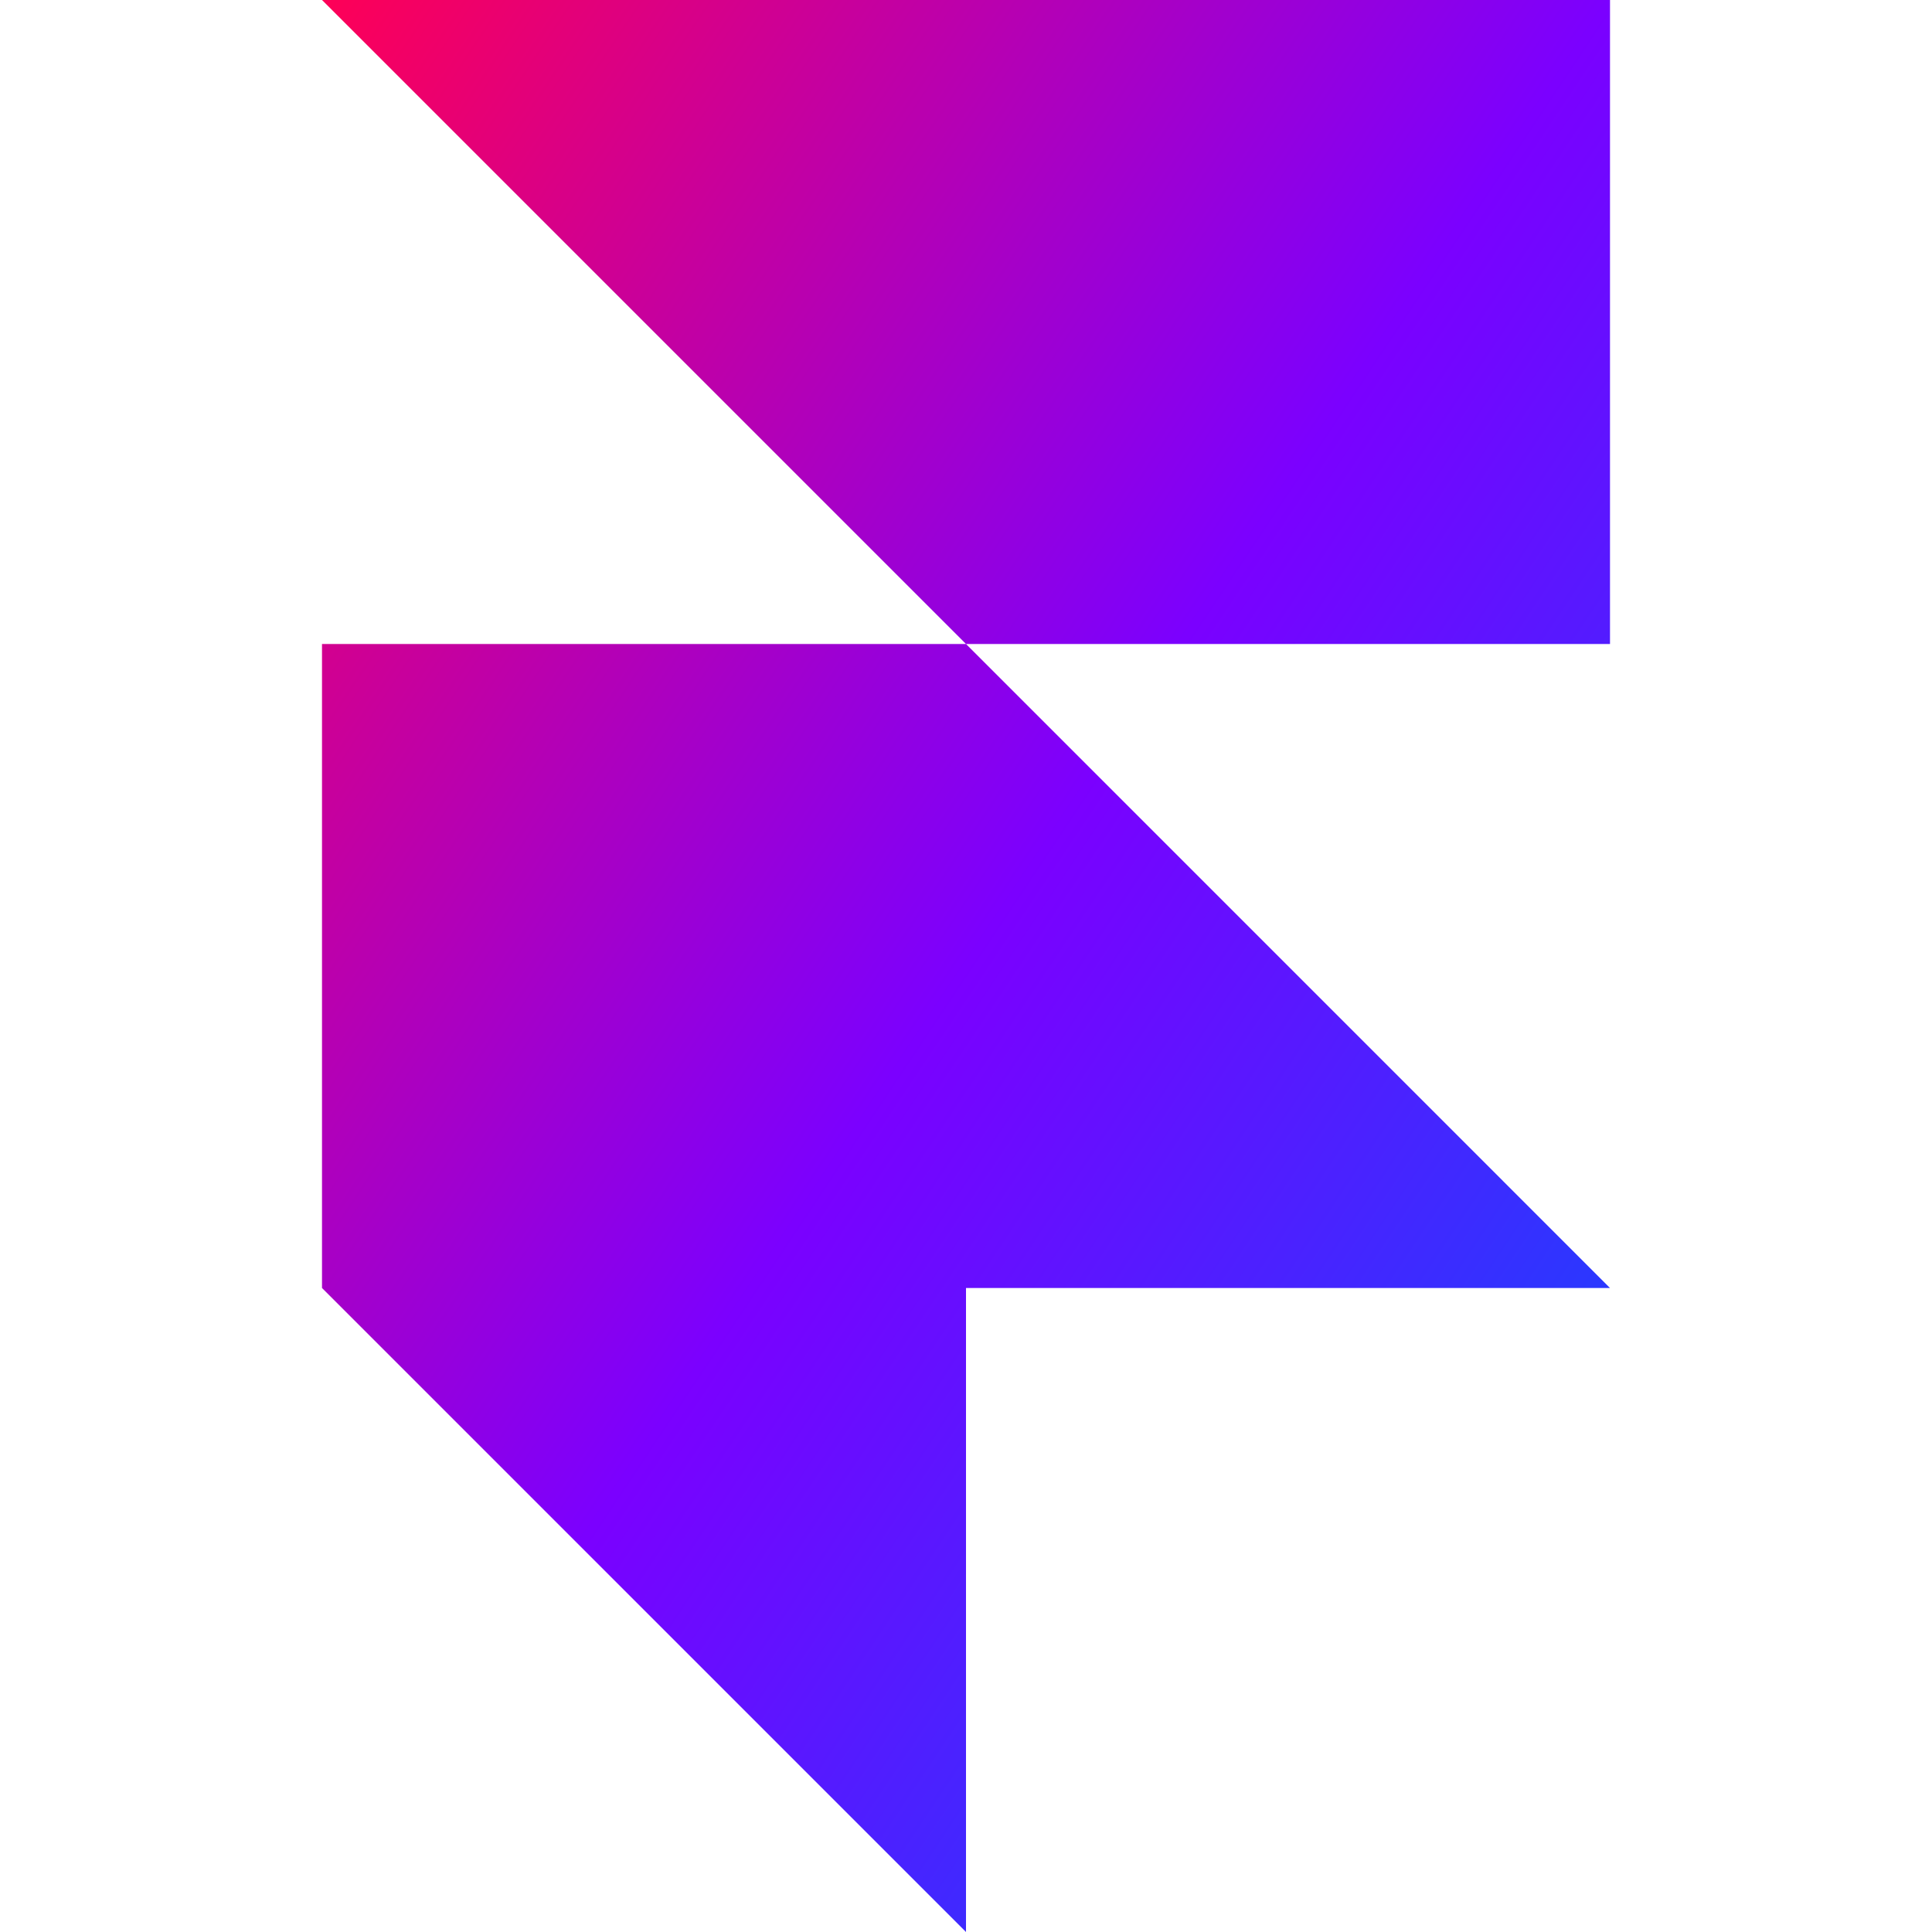
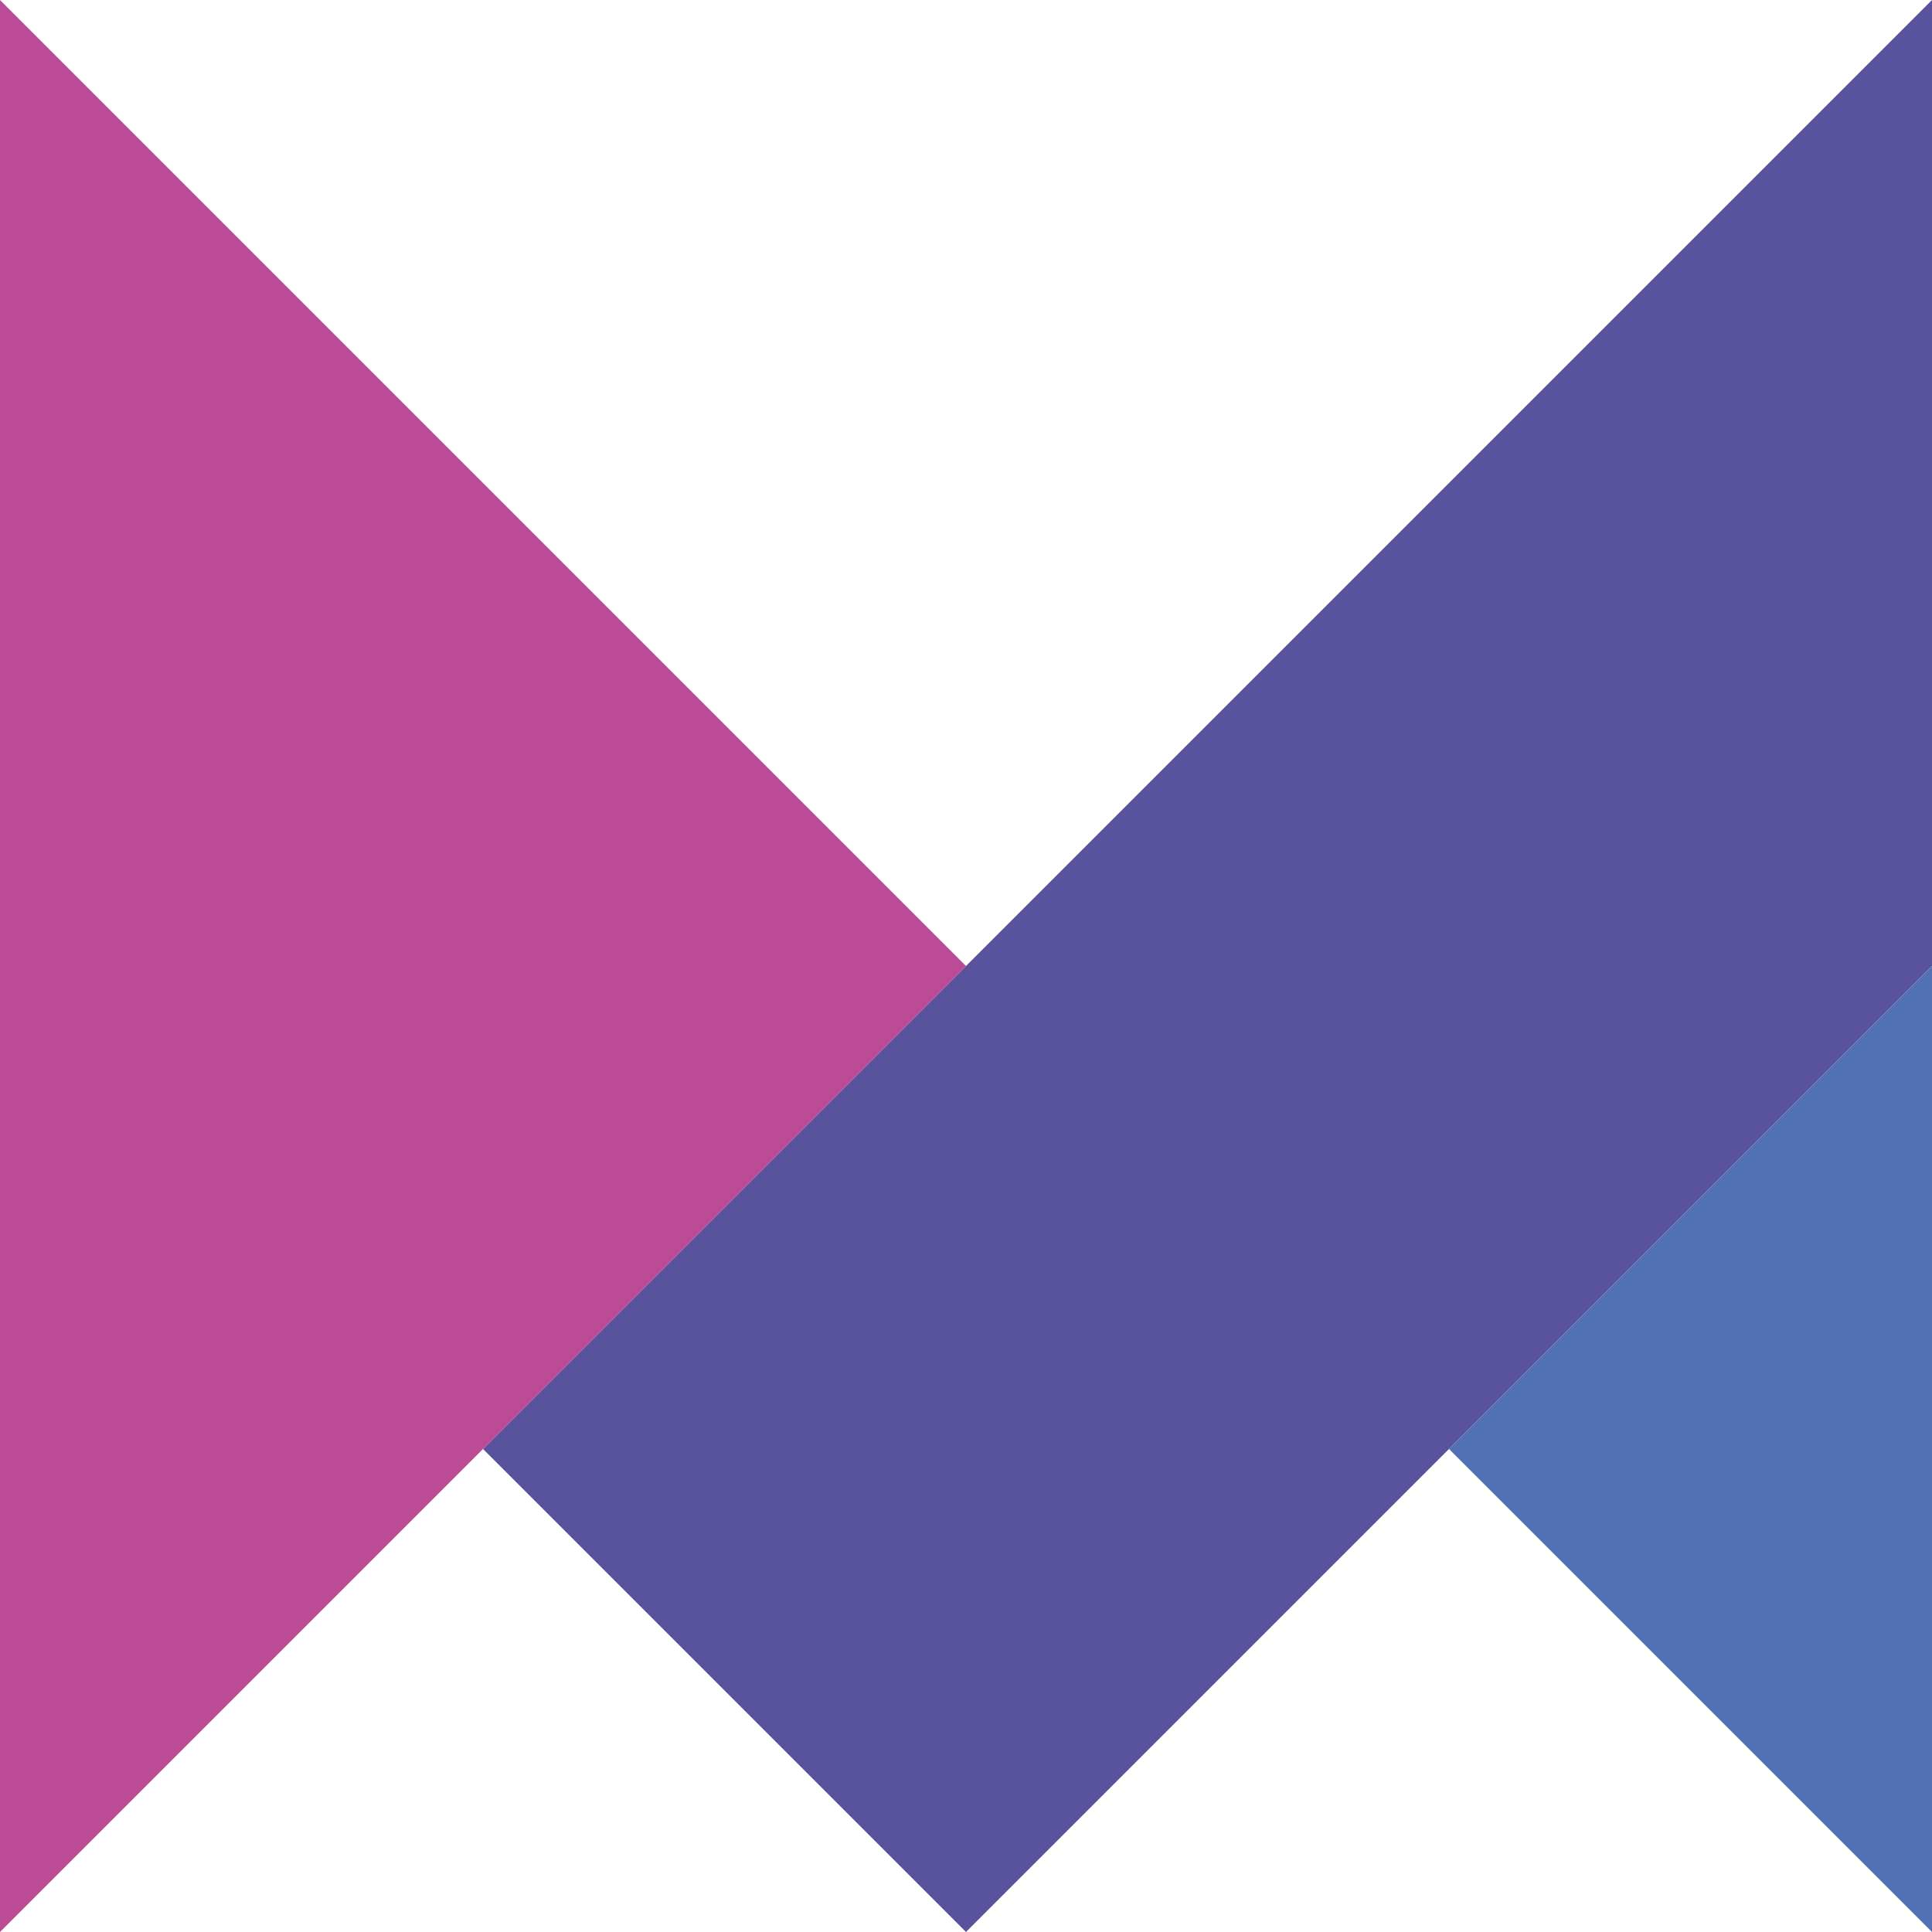
- <svg xmlns="http://www.w3.org/2000/svg" viewBox="0 0 24 24" role="img" aria-label="Framer Motion">
-   <defs>
-     <linearGradient id="fm-g" x1="0%" y1="0%" x2="100%" y2="100%">
-       <stop offset="0%" stop-color="#FF0055" />
-       <stop offset="50%" stop-color="#7B00FF" />
-       <stop offset="100%" stop-color="#0055FF" />
-     </linearGradient>
-   </defs>
-   <path fill="url(#fm-g)" d="M4 0h16v8h-8zM4 8h8l8 8H4zM4 16h8v8z" />
+ <svg xmlns="http://www.w3.org/2000/svg" height="2500" viewBox="3.7 3.7 43.6 43.6" width="2500">
+   <path d="m47.3 3.7v21.8l-10.9 10.9-10.9 10.9-10.9-10.9 10.9-10.9v.1-.1z" fill="#59529d" />
+   <path d="m47.3 25.5v21.8l-10.9-10.9z" fill="#5271b4" />
+   <path d="m25.5 25.5-10.9 10.9-10.9 10.9v-43.6l10.9 10.9z" fill="#bb4b96" />
</svg>
